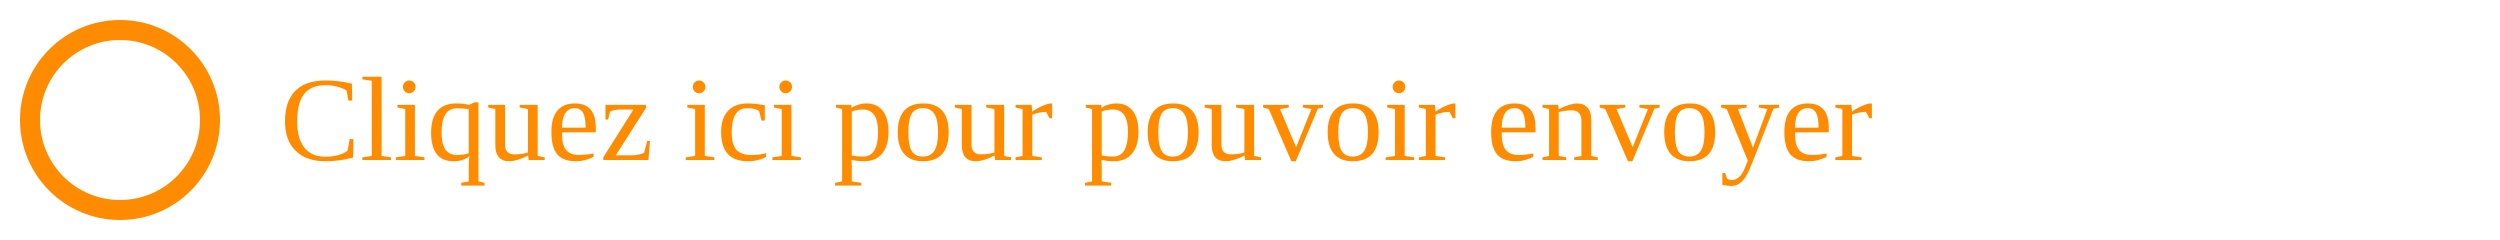
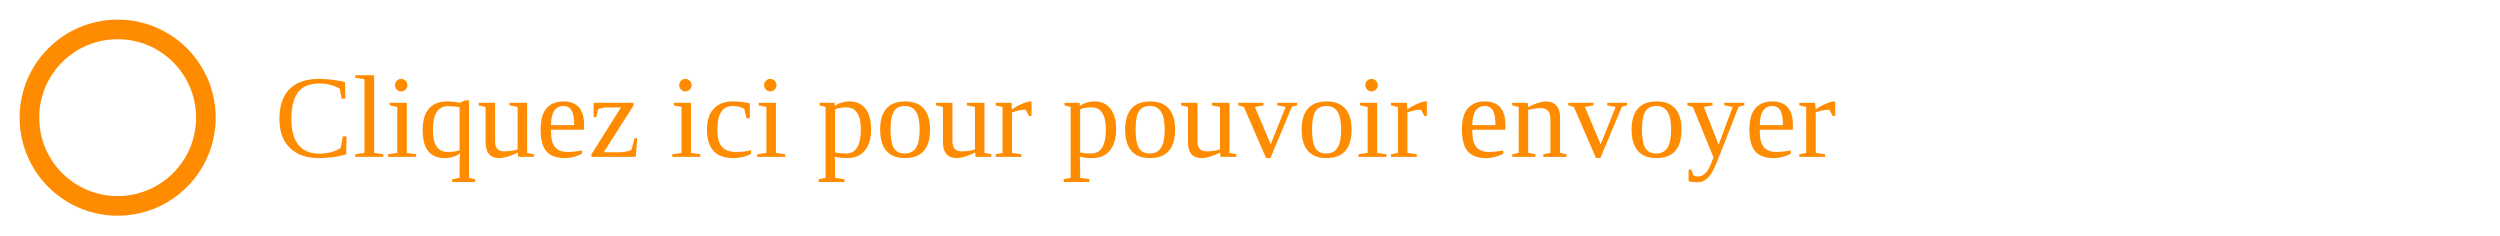
- <svg xmlns="http://www.w3.org/2000/svg" viewBox="0 0 250 24" fill="#FF8C00">
+ <svg xmlns="http://www.w3.org/2000/svg" viewBox="0 0 255 24" fill="#FF8C00">
  <g id="SVGRepo_bgCarrier" stroke-width="0" />
  <g id="SVGRepo_tracerCarrier" stroke-linecap="round" stroke-linejoin="round" />
  <g id="SVGRepo_iconCarrier">
    <g>
      <path fill="none" d="M0 0h24v24H0z" />
      <path d="M12 22C6.477 22 2 17.523 2 12S6.477 2 12 2s10 4.477 10 10-4.477 10-10 10zm0-2a8 8 0 1 0 0-16 8 8 0 0 0 0 16z" />
    </g>
  </g>
  <text x="28" y="16" fontFamily="Arial, sans-serif" fontSize="12">
        Cliquez ici pour pouvoir envoyer
    </text>
</svg>
